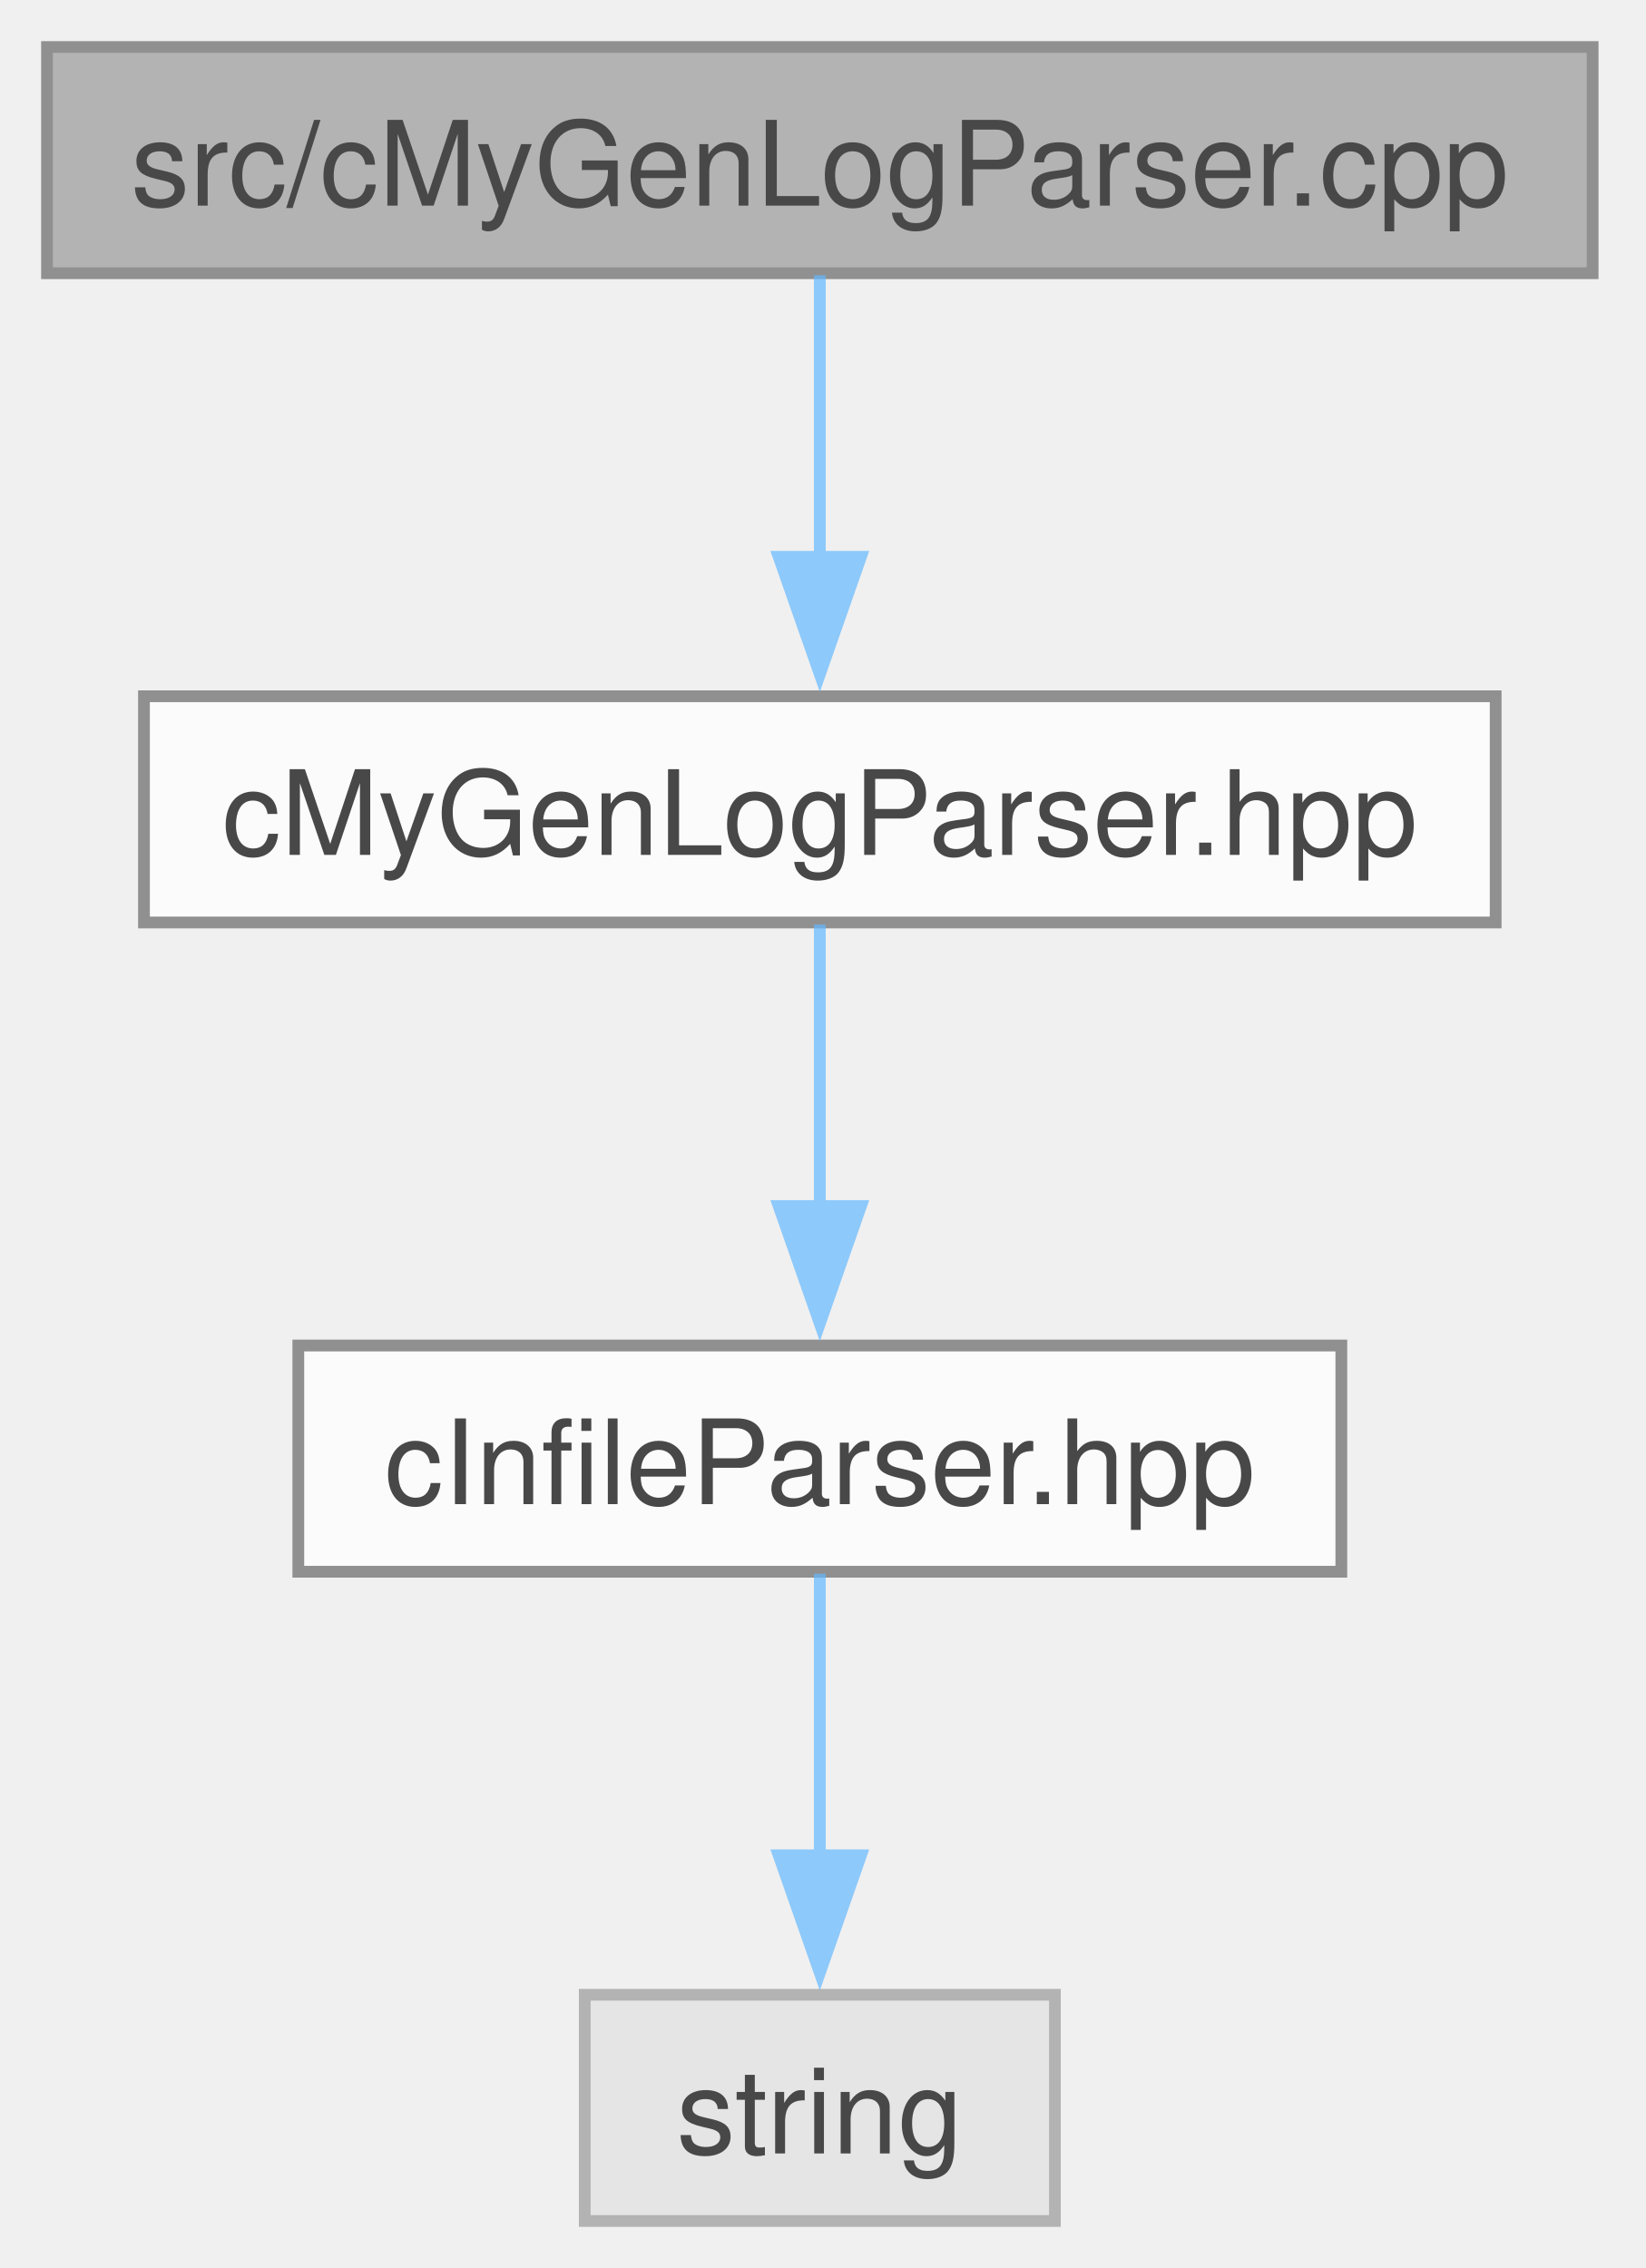
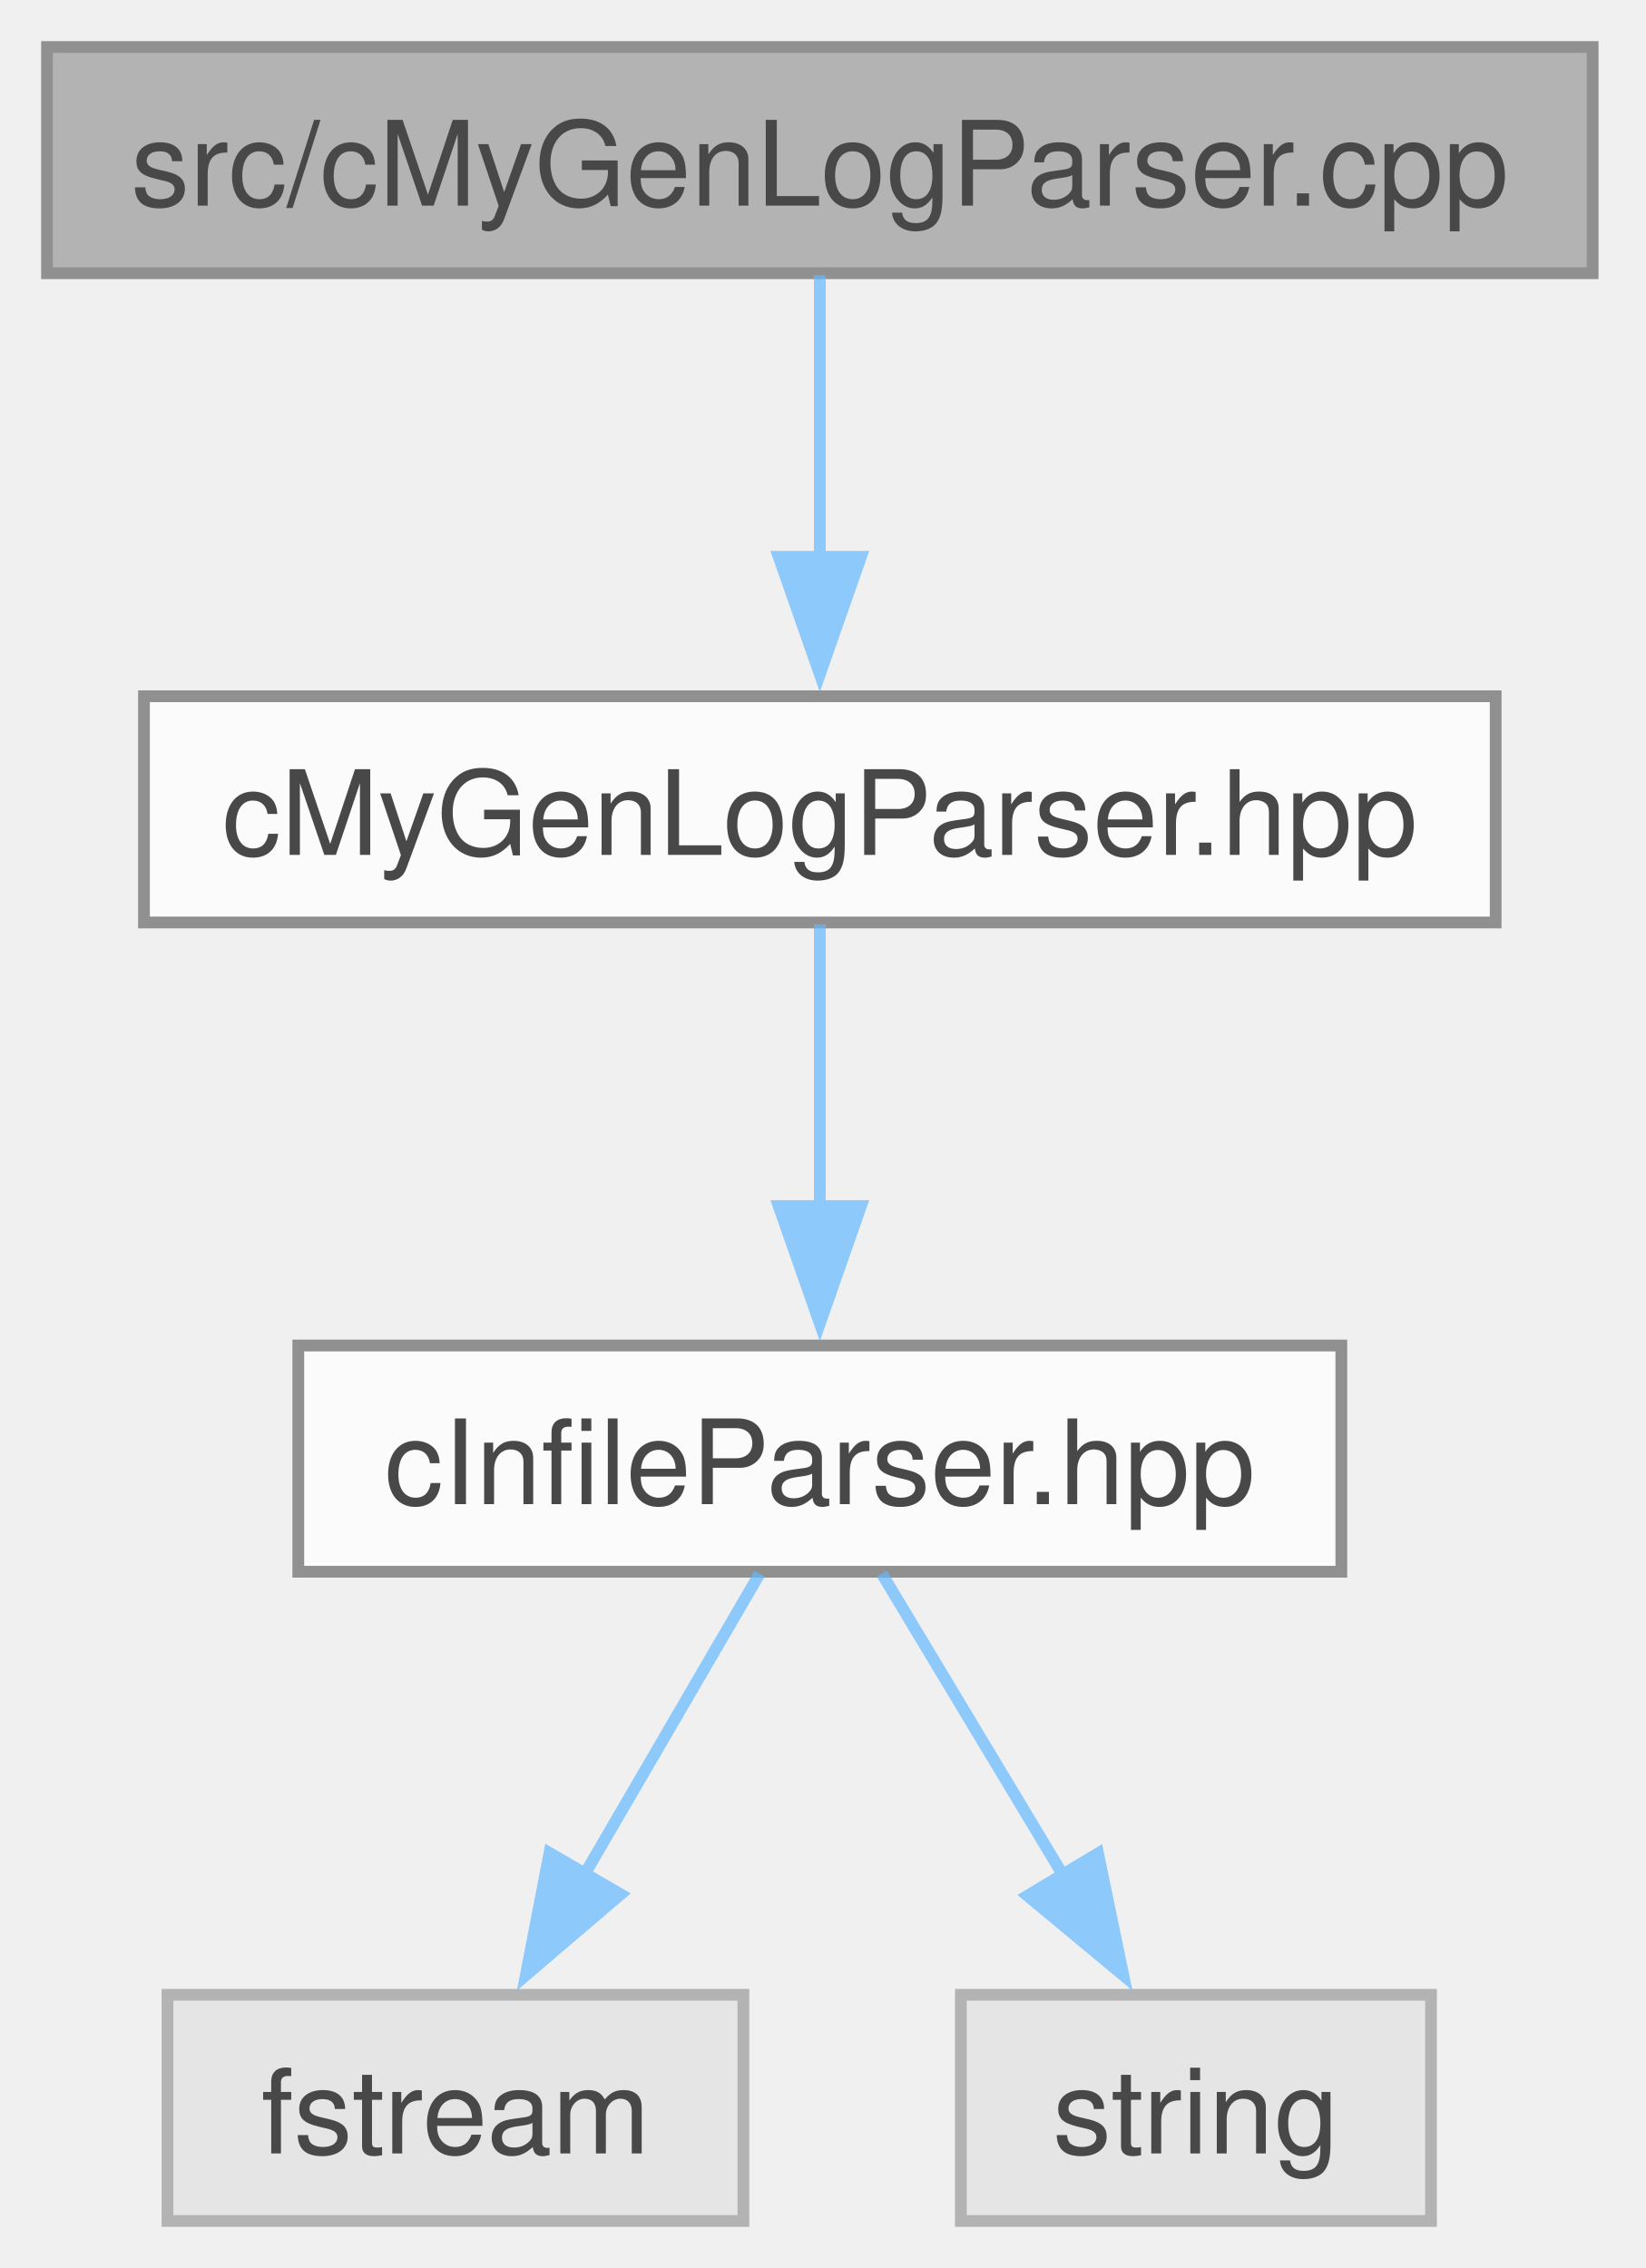
<svg xmlns="http://www.w3.org/2000/svg" xmlns:xlink="http://www.w3.org/1999/xlink" width="140pt" height="193pt" viewBox="0.00 0.00 140.00 193.00">
  <svg id="main" version="1.1" xml:space="preserve">
    <style type="text/css">
.node, .edge {opacity: 0.7;}
.node.selected, .edge.selected {opacity: 1;}
.edge:hover path { stroke: red; }
.edge:hover polygon { stroke: red; fill: red; }
</style>
    <svg id="graph" class="graph">
      <g id="graph0" class="graph" transform="scale(1 1) rotate(0) translate(4 189)">
        <g id="Node000001" class="node">
          <g id="a_Node000001">
            <a xlink:title=" ">
              <polygon fill="#999999" stroke="#666666" points="131.5,-185 0,-185 0,-165.75 131.5,-165.75 131.5,-185" />
              <text xml:space="preserve" text-anchor="middle" x="65.75" y="-171.5" font-family="Helvetica,sans-Serif" font-size="10.00">src/cMyGenLogParser.cpp</text>
            </a>
          </g>
        </g>
        <g id="Node000002" class="node">
          <g id="a_Node000002">
            <a xlink:href="c_my_gen_log_parser_8hpp.html" target="_top" xlink:title=" ">
              <polygon fill="white" stroke="#666666" points="123.25,-129.75 8.25,-129.75 8.25,-110.5 123.25,-110.5 123.25,-129.75" />
              <text xml:space="preserve" text-anchor="middle" x="65.75" y="-116.25" font-family="Helvetica,sans-Serif" font-size="10.00">cMyGenLogParser.hpp</text>
            </a>
          </g>
        </g>
        <g id="edge1_Node000001_Node000002" class="edge">
          <g id="a_edge1_Node000001_Node000002">
            <a xlink:title=" ">
              <path fill="none" stroke="#63b8ff" d="M65.75,-165.58C65.75,-159.07 65.75,-149.92 65.75,-141.62" />
              <polygon fill="#63b8ff" stroke="#63b8ff" points="69.25,-141.62 65.75,-131.62 62.25,-141.62 69.25,-141.62" />
            </a>
          </g>
        </g>
        <g id="Node000003" class="node">
          <g id="a_Node000003">
            <a xlink:href="c_infile_parser_8hpp.html" target="_top" xlink:title=" ">
              <polygon fill="white" stroke="#666666" points="110.12,-74.5 21.38,-74.5 21.38,-55.25 110.12,-55.25 110.12,-74.5" />
              <text xml:space="preserve" text-anchor="middle" x="65.75" y="-61" font-family="Helvetica,sans-Serif" font-size="10.00">cInfileParser.hpp</text>
            </a>
          </g>
        </g>
        <g id="edge2_Node000002_Node000003" class="edge">
          <g id="a_edge2_Node000002_Node000003">
            <a xlink:title=" ">
              <path fill="none" stroke="#63b8ff" d="M65.75,-110.33C65.75,-103.82 65.75,-94.67 65.75,-86.37" />
              <polygon fill="#63b8ff" stroke="#63b8ff" points="69.25,-86.37 65.75,-76.37 62.25,-86.37 69.25,-86.37" />
            </a>
          </g>
        </g>
        <g id="Node000004" class="node">
          <g id="a_Node000004">
            <a xlink:title=" ">
-               <polygon fill="#e0e0e0" stroke="#999999" points="85.75,-19.25 45.75,-19.25 45.75,0 85.75,0 85.75,-19.25" />
-               <text xml:space="preserve" text-anchor="middle" x="65.75" y="-5.75" font-family="Helvetica,sans-Serif" font-size="10.00">string</text>
+               <polygon fill="#e0e0e0" stroke="#999999" points="59.25,-19.25 10.25,-19.25 10.25,0 59.25,0 59.25,-19.25" />
+               <text xml:space="preserve" text-anchor="middle" x="34.75" y="-5.75" font-family="Helvetica,sans-Serif" font-size="10.00">fstream</text>
            </a>
          </g>
        </g>
        <g id="edge3_Node000003_Node000004" class="edge">
          <g id="a_edge3_Node000003_Node000004">
            <a xlink:title=" ">
-               <path fill="none" stroke="#63b8ff" d="M65.75,-55.08C65.75,-48.57 65.75,-39.42 65.75,-31.12" />
-               <polygon fill="#63b8ff" stroke="#63b8ff" points="69.25,-31.12 65.75,-21.12 62.25,-31.12 69.25,-31.12" />
+               <path fill="none" stroke="#63b8ff" d="M60.63,-55.08C56.57,-48.11 50.76,-38.12 45.66,-29.37" />
+               <polygon fill="#63b8ff" stroke="#63b8ff" points="48.8,-27.8 40.74,-20.92 42.75,-31.32 48.8,-27.8" />
+             </a>
+           </g>
+         </g>
+         <g id="Node000005" class="node">
+           <g id="a_Node000005">
+             <a xlink:title=" ">
+               <polygon fill="#e0e0e0" stroke="#999999" points="117.75,-19.25 77.75,-19.25 77.75,0 117.75,0 117.75,-19.25" />
+               <text xml:space="preserve" text-anchor="middle" x="97.75" y="-5.75" font-family="Helvetica,sans-Serif" font-size="10.00">string</text>
+             </a>
+           </g>
+         </g>
+         <g id="edge4_Node000003_Node000005" class="edge">
+           <g id="a_edge4_Node000003_Node000005">
+             <a xlink:title=" ">
+               <path fill="none" stroke="#63b8ff" d="M71.03,-55.08C75.22,-48.11 81.23,-38.12 86.48,-29.37" />
+               <polygon fill="#63b8ff" stroke="#63b8ff" points="89.42,-31.28 91.57,-20.91 83.42,-27.68 89.42,-31.28" />
            </a>
          </g>
        </g>
      </g>
    </svg>
  </svg>
  <style type="text/css">

[data-mouse-over-selected='false'] { opacity: 0.7; }
[data-mouse-over-selected='true']  { opacity: 1.0; }

</style>
</svg>
